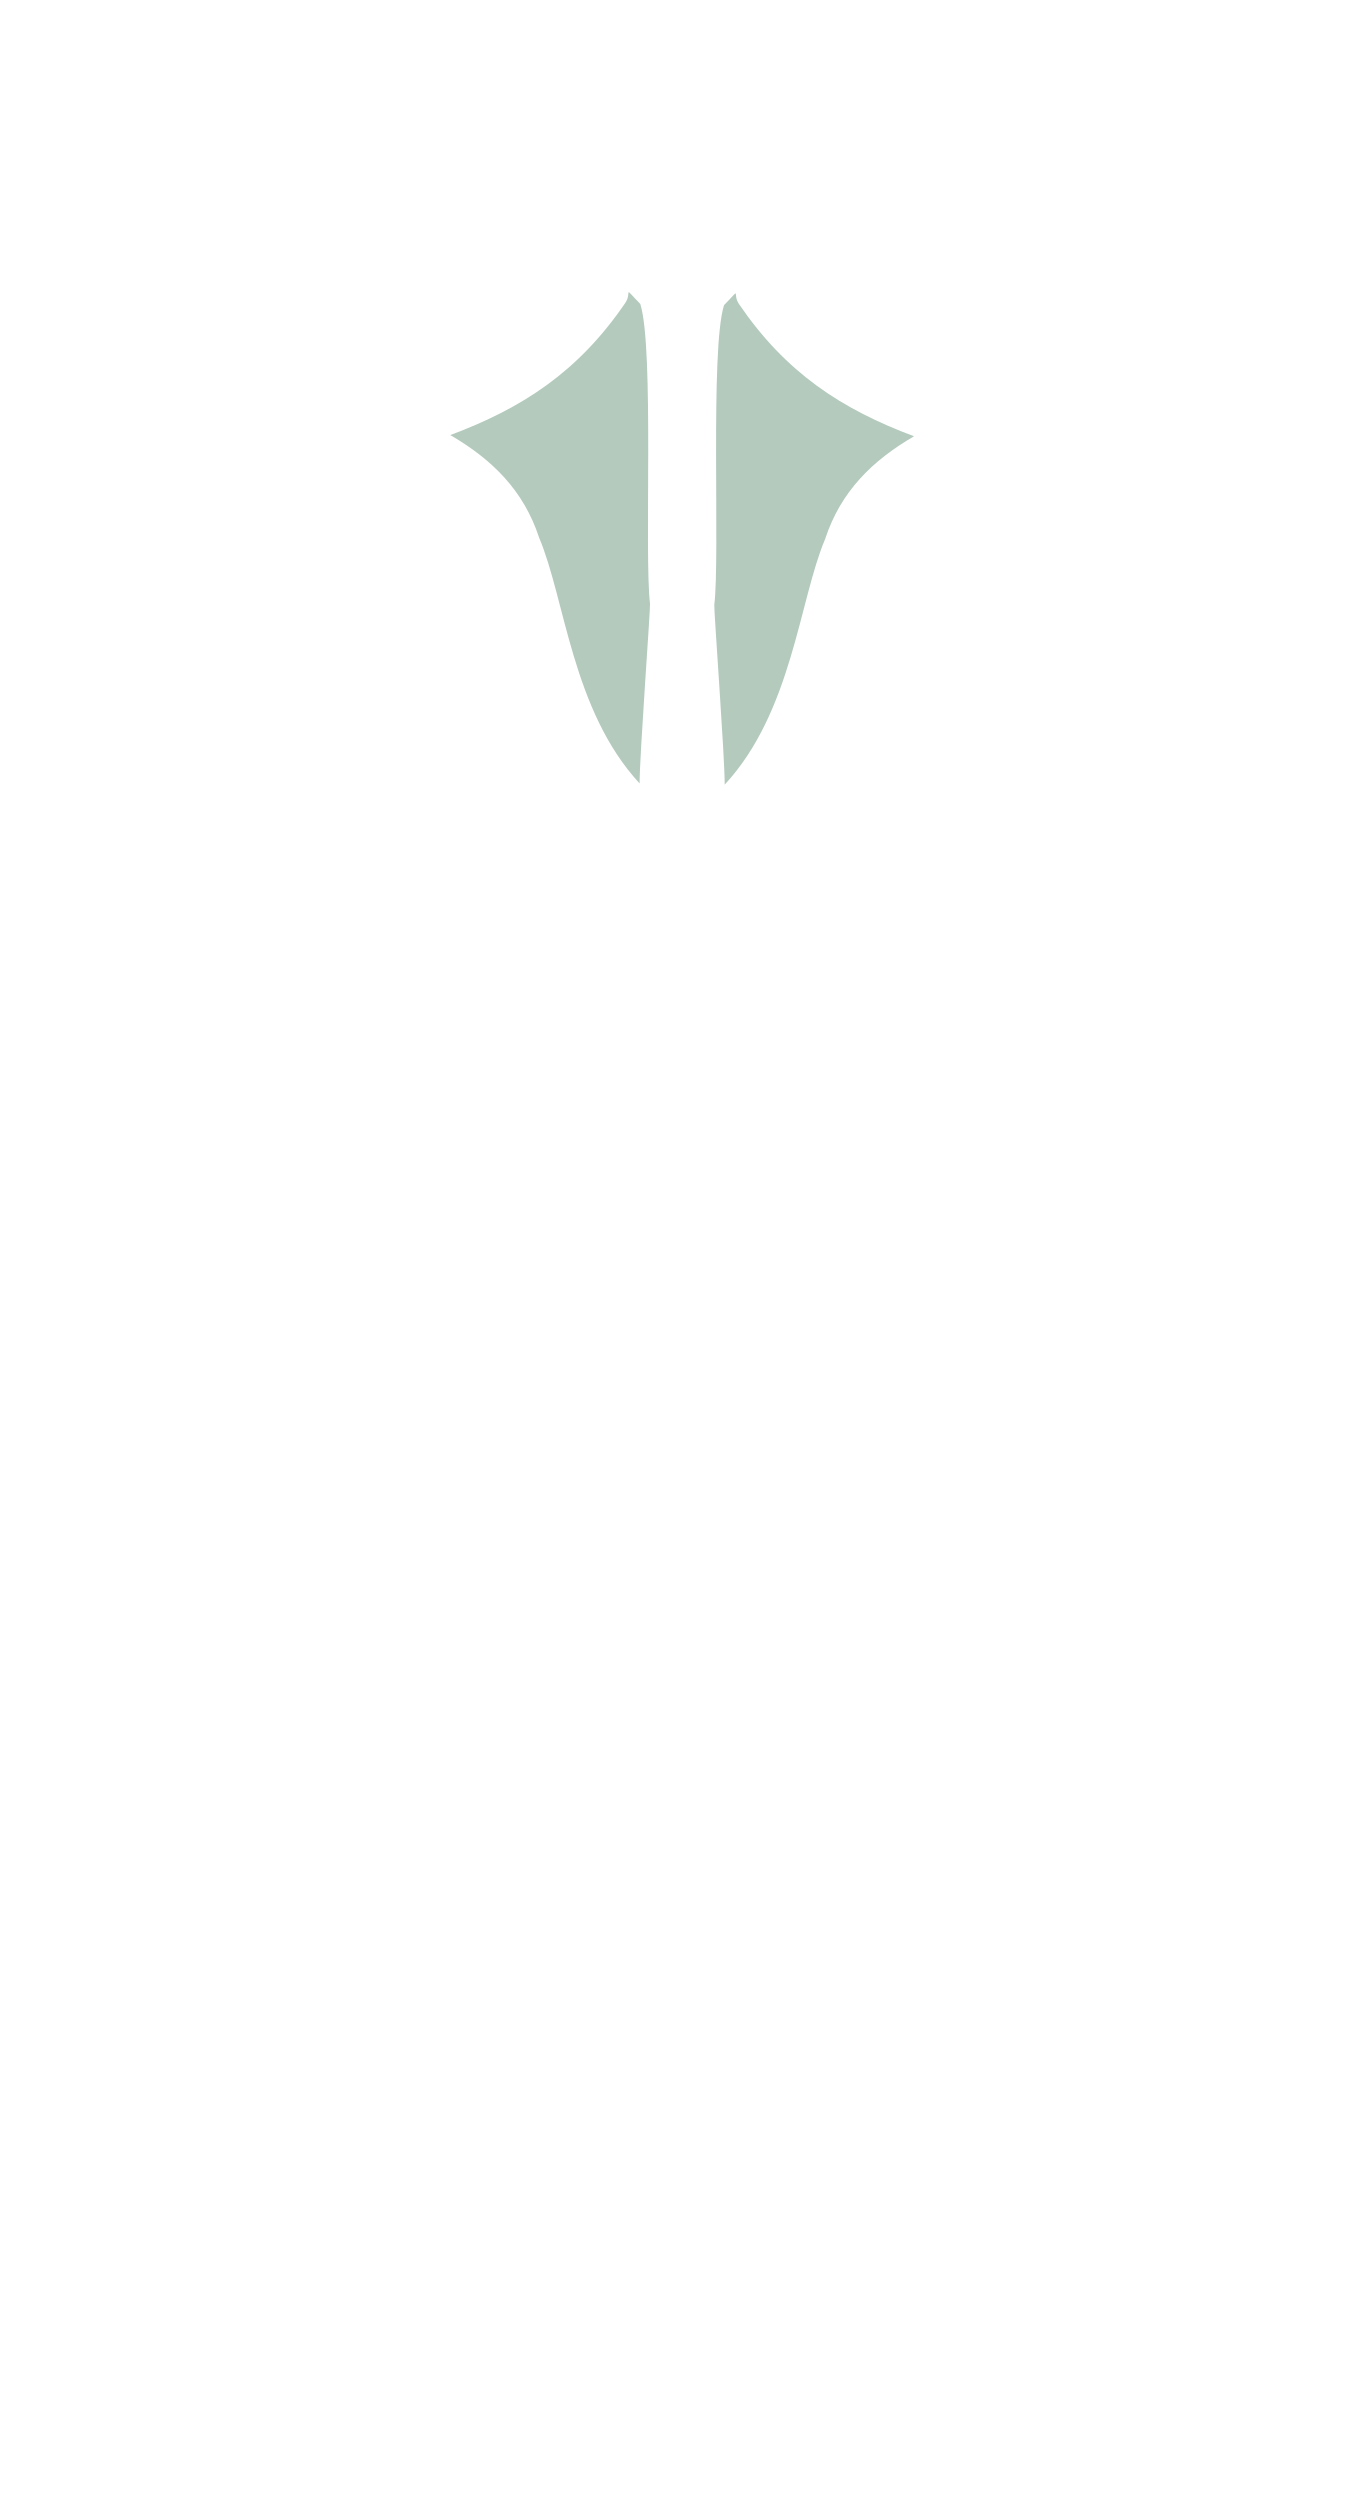
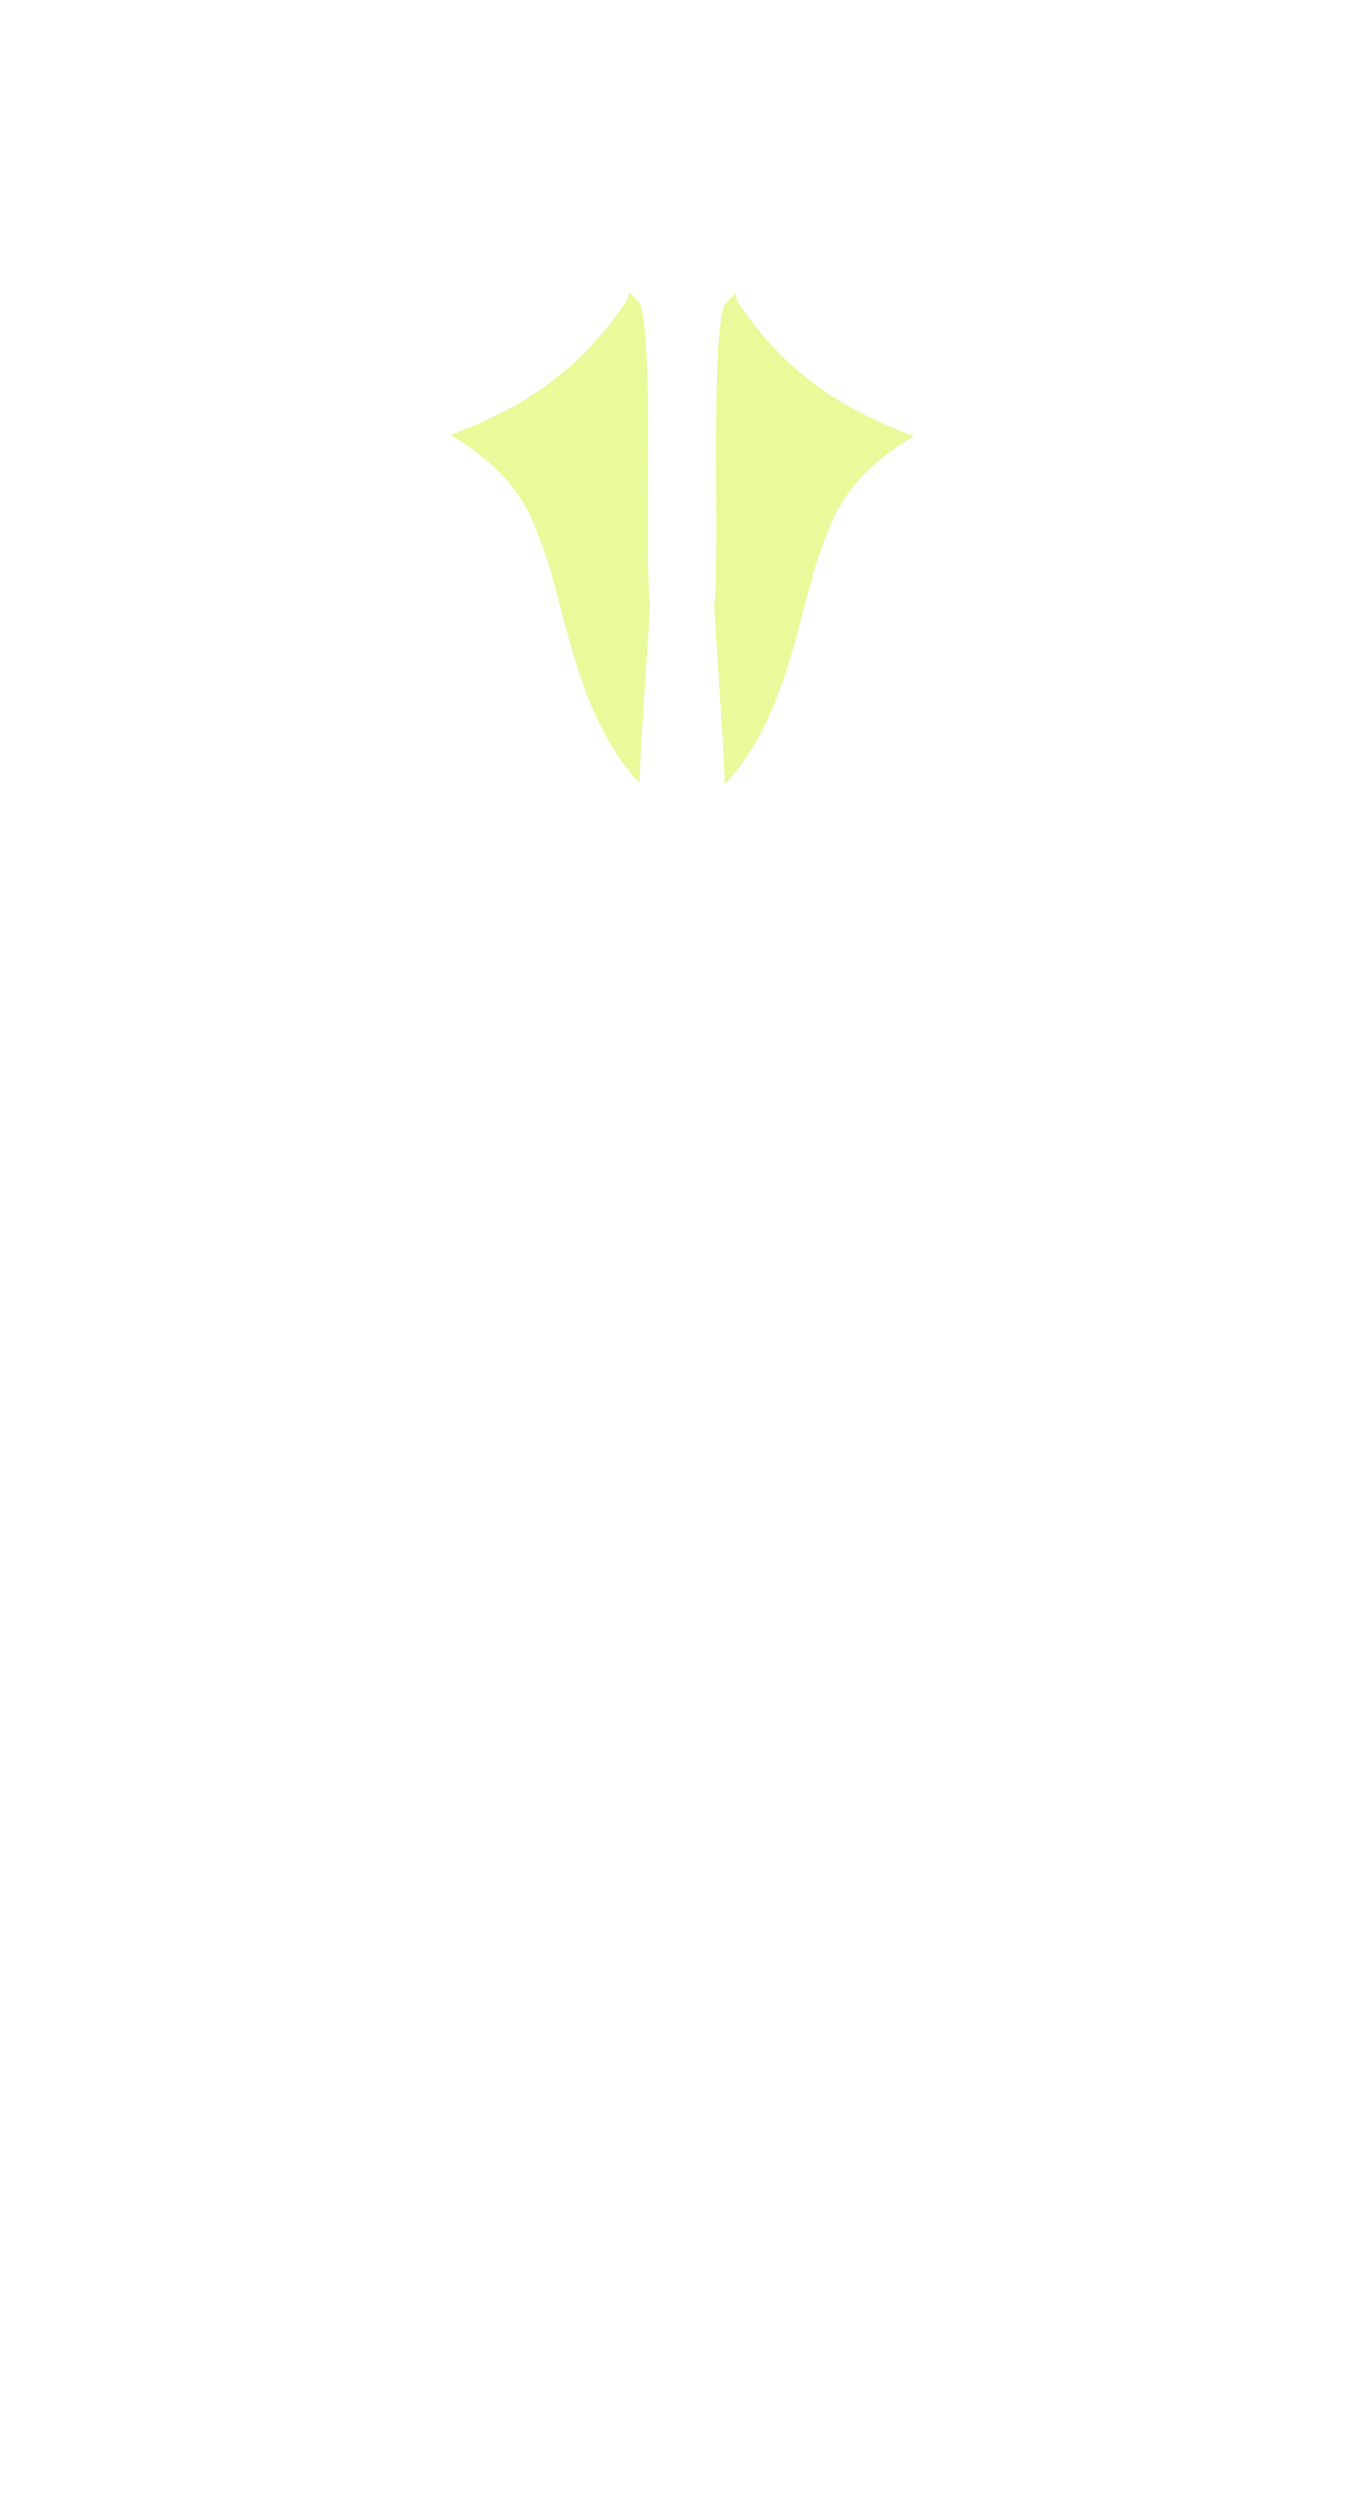
<svg xmlns="http://www.w3.org/2000/svg" width="200" height="369.03" id="svg2" version="1.1">
  <defs id="defs4" />
  <g id="layer1" transform="translate(-54.28571,-335.7149)">
-     <path style="opacity:0.524;fill:#6f9a82;fill-opacity:1;stroke:none;display:inline" d="m 133.874,415.101 c 3.846,9.097 4.871,25.5 14.826,36.257 -0.014,-4.003 1.595,-25.622 1.536,-26.525 -0.871,-7.169 0.643,-37.652 -1.437,-44.253 -2.734,-2.781 -1.126,-1.744 -2.219,-0.143 -6.901,10.112 -15.082,15.482 -25.828,19.499 6.104,3.549 10.822,8.122 13.121,15.165 z" id="path2992-9-5" />
-     <path style="opacity:0.524;fill:#6f9a82;fill-opacity:1;stroke:none;display:inline" d="m 176.086,415.279 c -3.846,9.097 -4.871,25.5 -14.826,36.257 0.014,-4.003 -1.595,-25.622 -1.536,-26.525 0.871,-7.169 -0.643,-37.652 1.437,-44.253 2.734,-2.781 1.126,-1.744 2.219,-0.143 6.901,10.112 15.082,15.482 25.828,19.499 -6.104,3.549 -10.822,8.122 -13.121,15.165 z" id="path2992-9-5-7" />
+     <path style="opacity:0.524;fill:#d4f53c;fill-opacity:1;stroke:none;display:inline" d="m 133.874,415.101 c 3.846,9.097 4.871,25.5 14.826,36.257 -0.014,-4.003 1.595,-25.622 1.536,-26.525 -0.871,-7.169 0.643,-37.652 -1.437,-44.253 -2.734,-2.781 -1.126,-1.744 -2.219,-0.143 -6.901,10.112 -15.082,15.482 -25.828,19.499 6.104,3.549 10.822,8.122 13.121,15.165 z" id="path2992-9-5" />
+     <path style="opacity:0.524;fill:#d4f53c;fill-opacity:1;stroke:none;display:inline" d="m 176.086,415.279 c -3.846,9.097 -4.871,25.5 -14.826,36.257 0.014,-4.003 -1.595,-25.622 -1.536,-26.525 0.871,-7.169 -0.643,-37.652 1.437,-44.253 2.734,-2.781 1.126,-1.744 2.219,-0.143 6.901,10.112 15.082,15.482 25.828,19.499 -6.104,3.549 -10.822,8.122 -13.121,15.165 z" id="path2992-9-5-7" />
  </g>
</svg>
